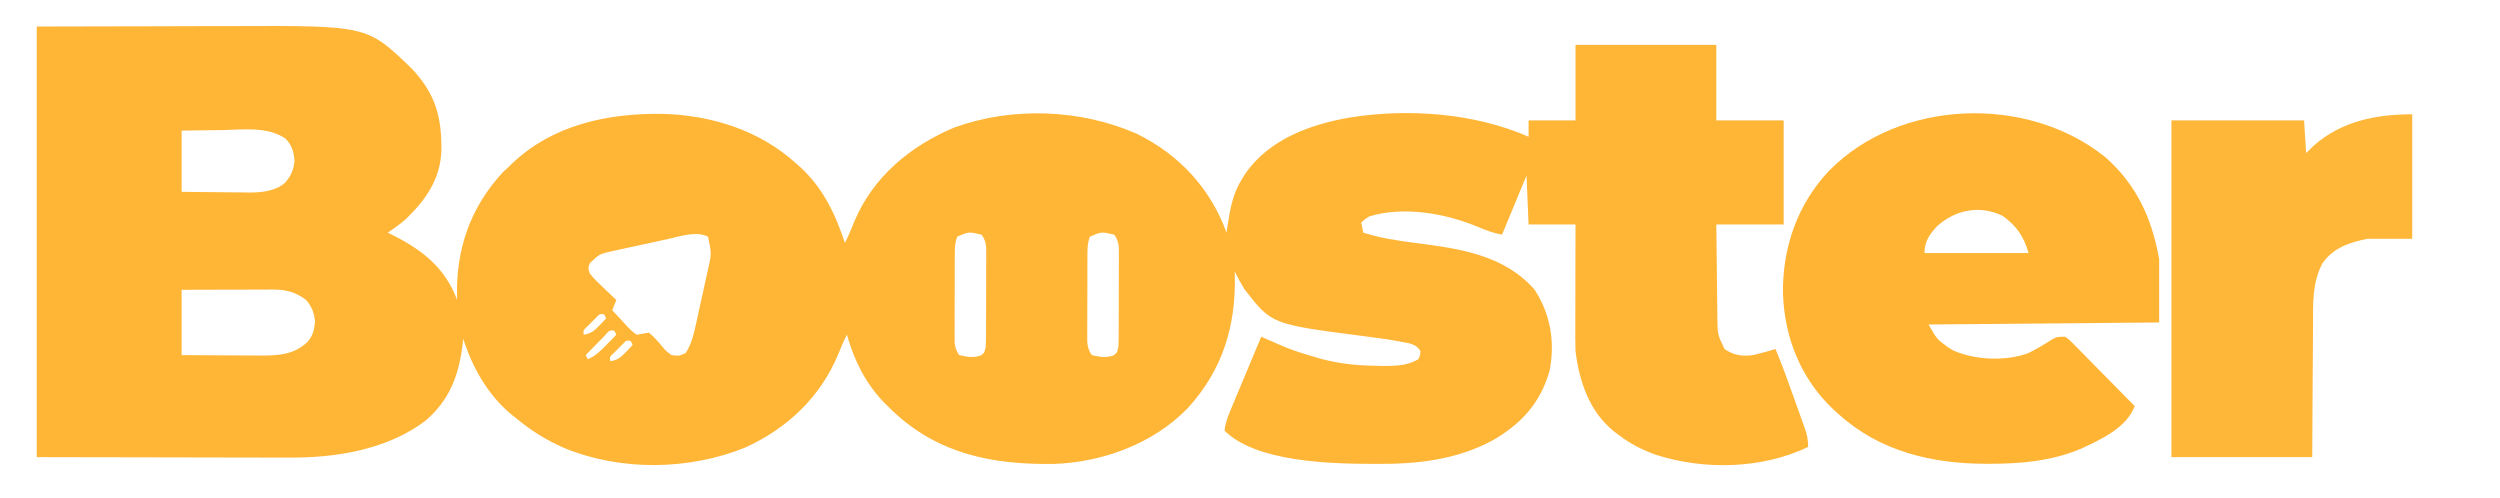
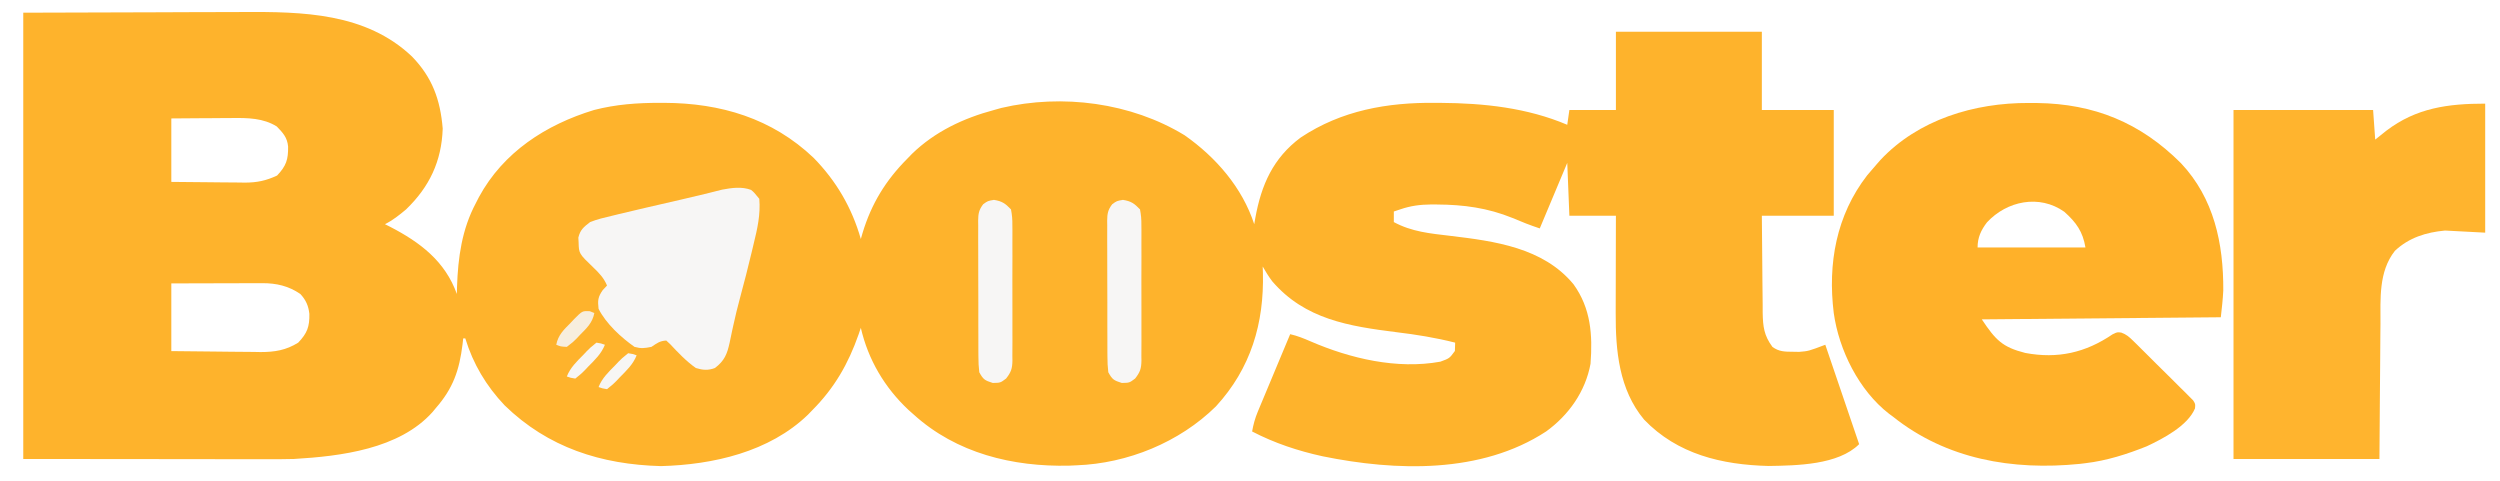
- <svg xmlns="http://www.w3.org/2000/svg" version="1.1" width="1225" height="244">
-   <path d="M0 0 C19.697 -0.041 39.394 -0.083 59.688 -0.125 C68.955 -0.152 68.955 -0.152 78.409 -0.18 C86.058 -0.189 86.058 -0.189 89.66 -0.191 C92.13 -0.194 94.601 -0.201 97.072 -0.211 C162.021 -0.467 162.021 -0.467 183.816 20.684 C195.4 32.972 198.525 44.43 198.273 60.93 C197.761 74.685 190.669 84.928 181 94.238 C178.147 96.752 175.163 98.891 172 101 C172.978 101.485 173.957 101.969 174.965 102.469 C189.217 109.686 200.281 118.525 206 134 C205.977 133.452 205.954 132.904 205.93 132.34 C205.399 109.011 212.535 88.529 228.375 71.438 C229.241 70.633 230.107 69.829 231 69 C231.695 68.323 232.39 67.646 233.105 66.949 C253.119 48.018 280.038 42.395 306.852 42.785 C330.788 43.519 354.034 50.771 372 67 C372.757 67.664 373.513 68.328 374.293 69.012 C385.413 79.366 391.304 91.821 396 106 C397.81 102.55 399.227 98.984 400.688 95.375 C409.851 73.595 428.198 58.458 449.59 49.496 C478.029 39.152 511.541 40.43 539.168 52.598 C559.842 62.835 575.158 79.319 583 101 C583.159 99.889 583.317 98.778 583.48 97.633 C584.792 89.033 586.176 81.415 591 74 C591.481 73.246 591.962 72.492 592.457 71.715 C604.059 55.257 623.965 47.991 643.022 44.645 C671.669 40.005 704.272 42.292 731 54 C731 51.36 731 48.72 731 46 C738.59 46 746.18 46 754 46 C754 33.79 754 21.58 754 9 C776.77 9 799.54 9 823 9 C823 21.21 823 33.42 823 46 C833.89 46 844.78 46 856 46 C856 62.83 856 79.66 856 97 C845.11 97 834.22 97 823 97 C823.074 104.724 823.157 112.446 823.262 120.169 C823.296 122.796 823.324 125.422 823.346 128.049 C823.38 131.827 823.432 135.605 823.488 139.383 C823.495 140.555 823.501 141.727 823.508 142.935 C823.612 150.9 823.612 150.9 827 158 C831.471 161.119 835.686 161.704 841 161 C844.716 160.146 848.352 159.104 852 158 C855.429 166.251 858.447 174.641 861.429 183.061 C862.256 185.393 863.093 187.722 863.93 190.051 C864.459 191.541 864.988 193.032 865.516 194.523 C865.766 195.215 866.015 195.907 866.273 196.619 C867.454 199.987 868 202.378 868 206 C845.42 216.82 817.248 217.437 793.535 209.898 C786.676 207.463 780.76 204.443 775 200 C774.313 199.488 773.626 198.976 772.918 198.449 C760.807 188.747 755.828 173.967 754 159 C753.919 156.839 753.882 154.676 753.886 152.514 C753.887 151.273 753.887 150.032 753.887 148.754 C753.892 147.421 753.897 146.087 753.902 144.754 C753.904 143.374 753.906 141.994 753.907 140.614 C753.91 137.002 753.92 133.39 753.931 129.779 C753.942 126.085 753.946 122.391 753.951 118.697 C753.962 111.465 753.979 104.232 754 97 C746.41 97 738.82 97 731 97 C730.67 89.08 730.34 81.16 730 73 C726.04 82.57 722.08 92.14 718 102 C713.553 101.111 710.195 99.898 706.062 98.125 C690.078 91.51 669.964 87.932 653 93 C650.732 94.478 650.732 94.478 649 96 C649.33 97.65 649.66 99.3 650 101 C658.486 103.694 667.024 104.953 675.819 106.077 C697.144 108.836 719.006 111.826 734 129 C741.77 141.066 744.005 154.337 741.348 168.469 C736.901 184.501 727.194 194.969 713 203 C695.411 212.324 676.527 214.41 656.938 214.312 C656.171 214.311 655.405 214.309 654.616 214.307 C634.282 214.226 597.503 213.503 582 198 C582.383 194.667 583.386 191.75 584.674 188.669 C585.014 187.848 585.355 187.028 585.705 186.182 C586.072 185.311 586.439 184.44 586.816 183.543 C587.192 182.64 587.568 181.737 587.956 180.807 C589.154 177.932 590.358 175.06 591.562 172.188 C592.377 170.235 593.192 168.283 594.006 166.33 C595.999 161.551 597.998 156.775 600 152 C600.52 152.227 601.039 152.454 601.575 152.688 C615.313 158.732 615.313 158.732 629.688 162.938 C630.889 163.229 630.889 163.229 632.115 163.525 C640.57 165.517 648.774 166.2 657.438 166.25 C658.328 166.271 659.218 166.291 660.135 166.312 C665.885 166.346 671.967 166.082 677 163 C677.902 161.044 677.902 161.044 678 159 C676.457 156.606 675.155 156.049 672.445 155.191 C671.35 154.984 670.254 154.776 669.125 154.562 C668.496 154.442 667.866 154.321 667.218 154.197 C661.338 153.124 655.416 152.385 649.49 151.62 C605.079 145.842 605.079 145.842 592 129 C590.145 126.081 588.5 123.116 587 120 C587.023 120.597 587.046 121.194 587.07 121.809 C587.592 146.87 581.126 168.22 564 187 C547.057 204.475 522.226 213.546 498.188 214.336 C468.21 214.712 441.623 209.485 419.234 188.23 C418.497 187.494 417.76 186.758 417 186 C416.304 185.316 415.608 184.631 414.891 183.926 C405.99 174.594 400.434 163.337 397 151 C395.383 154.063 394.095 157.224 392.794 160.431 C384.022 181.622 367.798 196.905 347.125 206.312 C319.615 217.478 286.168 217.889 258.66 206.602 C249.869 202.755 242.356 198.146 235 192 C234.334 191.479 233.667 190.958 232.98 190.422 C221.335 180.959 213.44 167.2 209 153 C208.853 154.325 208.853 154.325 208.703 155.676 C206.801 170.941 202.375 183.007 190.375 193.25 C181.532 199.812 172.124 203.978 161.562 206.812 C160.474 207.105 160.474 207.105 159.364 207.403 C147.271 210.401 135.137 211.3 122.721 211.227 C121.347 211.226 119.974 211.227 118.6 211.228 C114.973 211.228 111.347 211.217 107.72 211.203 C104.297 211.191 100.874 211.191 97.451 211.189 C87.488 211.179 77.525 211.151 67.562 211.125 C45.267 211.084 22.971 211.042 0 211 C0 141.37 0 71.74 0 0 Z M71 51 C71 60.9 71 70.8 71 81 C76.532 81.069 82.063 81.129 87.595 81.165 C89.474 81.18 91.353 81.2 93.231 81.226 C95.945 81.263 98.658 81.28 101.371 81.293 C102.2 81.308 103.028 81.324 103.882 81.34 C109.999 81.342 116.827 80.757 121.63 76.583 C124.627 73.12 125.876 70.29 126.312 65.75 C125.944 61.323 125.033 58.231 122 55 C113.177 48.83 101.065 50.565 90.875 50.75 C88.945 50.77 87.016 50.788 85.086 50.805 C80.39 50.845 75.696 50.923 71 51 Z M451 103 C450.017 105.949 449.868 107.884 449.855 110.959 C449.848 111.967 449.842 112.975 449.835 114.013 C449.834 115.101 449.833 116.188 449.832 117.309 C449.829 118.427 449.825 119.545 449.822 120.697 C449.817 123.064 449.815 125.43 449.815 127.796 C449.813 131.42 449.794 135.043 449.775 138.666 C449.772 140.964 449.77 143.261 449.77 145.559 C449.762 146.644 449.755 147.73 449.748 148.848 C449.751 149.859 449.754 150.87 449.757 151.912 C449.756 152.8 449.754 153.688 449.753 154.603 C450.025 157.245 450.466 158.828 452 161 C455.928 161.887 458.599 162.431 462.438 161.25 C464.306 159.987 464.306 159.987 465 157 C465.097 155.349 465.138 153.695 465.145 152.041 C465.155 150.529 465.155 150.529 465.165 148.987 C465.166 147.356 465.166 147.356 465.168 145.691 C465.171 144.573 465.175 143.455 465.178 142.303 C465.183 139.936 465.185 137.57 465.185 135.204 C465.187 131.58 465.206 127.957 465.225 124.334 C465.228 122.036 465.23 119.739 465.23 117.441 C465.241 115.813 465.241 115.813 465.252 114.152 C465.249 113.141 465.246 112.13 465.243 111.088 C465.245 109.756 465.245 109.756 465.247 108.397 C464.975 105.755 464.534 104.172 463 102 C456.684 100.499 456.684 100.499 451 103 Z M516 103 C515.017 105.949 514.868 107.884 514.855 110.959 C514.848 111.967 514.842 112.975 514.835 114.013 C514.834 115.101 514.833 116.188 514.832 117.309 C514.829 118.427 514.825 119.545 514.822 120.697 C514.817 123.064 514.815 125.43 514.815 127.796 C514.813 131.42 514.794 135.043 514.775 138.666 C514.772 140.964 514.77 143.261 514.77 145.559 C514.762 146.644 514.755 147.73 514.748 148.848 C514.751 149.859 514.754 150.87 514.757 151.912 C514.756 152.8 514.754 153.688 514.753 154.603 C515.025 157.245 515.466 158.828 517 161 C520.928 161.887 523.599 162.431 527.438 161.25 C529.306 159.987 529.306 159.987 530 157 C530.097 155.349 530.138 153.695 530.145 152.041 C530.155 150.529 530.155 150.529 530.165 148.987 C530.166 147.356 530.166 147.356 530.168 145.691 C530.171 144.573 530.175 143.455 530.178 142.303 C530.183 139.936 530.185 137.57 530.185 135.204 C530.187 131.58 530.206 127.957 530.225 124.334 C530.228 122.036 530.23 119.739 530.23 117.441 C530.241 115.813 530.241 115.813 530.252 114.152 C530.249 113.141 530.246 112.13 530.243 111.088 C530.245 109.756 530.245 109.756 530.247 108.397 C529.975 105.755 529.534 104.172 528 102 C521.684 100.499 521.684 100.499 516 103 Z M309.613 104.047 C308.634 104.259 307.654 104.472 306.645 104.691 C304.585 105.141 302.525 105.595 300.466 106.053 C297.316 106.749 294.161 107.422 291.006 108.094 C289 108.535 286.994 108.978 284.988 109.422 C283.576 109.719 283.576 109.719 282.135 110.022 C275.68 111.472 275.68 111.472 271 116 C270.123 118.375 270.123 118.375 271 121 C272.93 123.526 275.179 125.648 277.5 127.812 C278.12 128.41 278.74 129.007 279.379 129.623 C280.908 131.094 282.453 132.548 284 134 C283.01 136.475 283.01 136.475 282 139 C283.855 141.044 285.73 143.057 287.625 145.062 C288.147 145.643 288.669 146.224 289.207 146.822 C290.742 148.423 292.129 149.805 294 151 C296.004 150.69 298.004 150.358 300 150 C302.605 152.224 304.615 154.492 306.768 157.129 C308.268 158.905 308.268 158.905 311 161 C314.678 161.464 314.678 161.464 318 160 C320.998 155.225 322.089 150.162 323.262 144.727 C323.457 143.844 323.653 142.961 323.854 142.052 C324.264 140.192 324.67 138.331 325.072 136.47 C325.685 133.638 326.315 130.811 326.947 127.984 C327.345 126.17 327.741 124.354 328.137 122.539 C328.324 121.702 328.512 120.866 328.705 120.004 C330.711 111.353 330.711 111.353 328.938 103 C323.265 100.072 315.478 102.755 309.613 104.047 Z M71 129 C71 139.56 71 150.12 71 161 C77.529 161.046 84.057 161.086 90.586 161.11 C92.804 161.12 95.022 161.134 97.24 161.151 C100.44 161.175 103.64 161.187 106.84 161.195 C107.821 161.206 108.803 161.216 109.814 161.227 C118.5 161.228 126.153 160.773 132.625 154.57 C135.416 151.383 135.914 148.773 136.375 144.625 C135.921 140.234 134.863 137.364 132 134 C127.01 130.168 122.128 128.871 115.956 128.886 C114.455 128.887 114.455 128.887 112.924 128.887 C111.314 128.894 111.314 128.894 109.672 128.902 C108.568 128.904 107.464 128.905 106.326 128.907 C102.801 128.912 99.275 128.925 95.75 128.938 C93.359 128.943 90.969 128.947 88.578 128.951 C82.719 128.961 76.859 128.981 71 129 Z M274.055 142.68 C273.335 143.404 272.616 144.129 271.875 144.875 C271.151 145.594 270.426 146.314 269.68 147.055 C267.782 148.824 267.782 148.824 268 151 C271.626 150.43 273.255 149.076 275.75 146.438 C276.364 145.797 276.977 145.156 277.609 144.496 C278.068 144.002 278.527 143.509 279 143 C278.67 142.34 278.34 141.68 278 141 C275.824 140.782 275.824 140.782 274.055 142.68 Z M278.18 151.625 C277.073 152.745 275.972 153.87 274.875 155 C274.03 155.859 274.03 155.859 273.168 156.734 C271.774 158.152 270.386 159.575 269 161 C269.33 161.66 269.66 162.32 270 163 C273.903 161.413 276.335 158.866 279.25 155.875 C280.142 154.965 281.034 154.055 281.953 153.117 C282.629 152.419 283.304 151.72 284 151 C283.67 150.34 283.34 149.68 283 149 C280.602 148.773 280.602 148.773 278.18 151.625 Z M287.055 155.68 C286.335 156.404 285.616 157.129 284.875 157.875 C284.151 158.594 283.426 159.314 282.68 160.055 C280.782 161.824 280.782 161.824 281 164 C284.626 163.43 286.255 162.076 288.75 159.438 C289.364 158.797 289.977 158.156 290.609 157.496 C291.068 157.002 291.527 156.509 292 156 C291.67 155.34 291.34 154.68 291 154 C288.824 153.782 288.824 153.782 287.055 155.68 Z " fill="#FFB637" transform="translate(18,13)" />
-   <path d="M0 0 C15.582 13.679 22.894 29.949 26.562 50.125 C26.562 60.355 26.562 70.585 26.562 81.125 C-29.372 81.62 -29.372 81.62 -86.438 82.125 C-82.354 89.329 -82.354 89.329 -76.625 93.5 C-75.835 93.961 -75.045 94.423 -74.23 94.898 C-63.549 99.589 -48.845 100.203 -37.812 96.258 C-33.735 94.313 -29.908 91.976 -26.102 89.551 C-23.438 88.125 -23.438 88.125 -19.438 88.125 C-17.666 89.416 -17.666 89.416 -15.862 91.246 C-15.182 91.927 -14.501 92.608 -13.8 93.309 C-12.716 94.424 -12.716 94.424 -11.609 95.562 C-10.86 96.317 -10.111 97.072 -9.34 97.849 C-6.946 100.265 -4.567 102.695 -2.188 105.125 C-0.569 106.764 1.051 108.402 2.672 110.039 C6.646 114.057 10.609 118.087 14.562 122.125 C10.569 132.822 -2.144 138.533 -12.065 143.138 C-26.302 149.061 -41.061 150.362 -56.312 150.375 C-57.002 150.376 -57.692 150.376 -58.403 150.377 C-84.841 150.336 -110.379 144.299 -130.438 126.125 C-131.268 125.388 -132.098 124.65 -132.953 123.891 C-148.983 108.844 -157.09 88.613 -157.791 66.76 C-158.016 44.357 -150.695 23.175 -135.182 6.781 C-100.649 -28.363 -38.231 -30.594 0 0 Z M-82.438 34.125 C-86.084 38.059 -88.438 41.664 -88.438 47.125 C-71.608 47.125 -54.778 47.125 -37.438 47.125 C-39.741 39.064 -43.328 33.735 -50.234 28.855 C-61.505 23.408 -73.55 25.983 -82.438 34.125 Z " fill="#FFB434" transform="translate(1031.438,76.875)" />
-   <path d="M0 0 C0 20.13 0 40.26 0 61 C-7.26 61 -14.52 61 -22 61 C-30.878 62.821 -38.57 65.34 -44 73 C-49.085 82.71 -48.604 92.802 -48.609 103.449 C-48.624 105.317 -48.641 107.184 -48.659 109.052 C-48.703 113.933 -48.723 118.813 -48.738 123.695 C-48.761 129.569 -48.814 135.444 -48.861 141.319 C-48.93 150.213 -48.961 159.106 -49 168 C-71.77 168 -94.54 168 -118 168 C-118 113.55 -118 59.1 -118 3 C-96.55 3 -75.1 3 -53 3 C-52.505 10.92 -52.505 10.92 -52 19 C-50.804 17.824 -49.608 16.649 -48.375 15.438 C-34.712 3.34 -17.711 0 0 0 Z " fill="#FFB739" transform="translate(1182,56)" />
-   <path d="" fill="#FFAE2D" transform="translate(0,0)" />
-   <path d="" fill="#FFAF2E" transform="translate(0,0)" />
-   <path d="" fill="#FFAF2F" transform="translate(0,0)" />
-   <path d="" fill="#FFAF2F" transform="translate(0,0)" />
-   <path d="" fill="#FFAF30" transform="translate(0,0)" />
-   <path d="" fill="#FFB031" transform="translate(0,0)" />
-   <path d="" fill="#FFB031" transform="translate(0,0)" />
-   <path d="" fill="#FFB032" transform="translate(0,0)" />
+ <svg xmlns="http://www.w3.org/2000/svg" version="1.1" width="1182" height="227">
+   <path d="M0 0 C31.556 -0.093 31.556 -0.093 63.75 -0.188 C73.657 -0.228 73.657 -0.228 83.765 -0.27 C91.926 -0.284 91.926 -0.284 95.766 -0.286 C98.407 -0.291 101.047 -0.3 103.688 -0.317 C132.025 -0.486 161.936 0.012 183.777 20.711 C193.395 30.616 197.194 41.163 198.312 54.812 C197.805 70.273 191.981 82.402 181 93 C177.85 95.65 174.691 98.155 171 100 C171.822 100.412 172.645 100.825 173.492 101.25 C187.559 108.527 199.47 117.477 205 133 C205.026 131.886 205.052 130.773 205.078 129.625 C205.537 115.802 207.386 102.369 214 90 C214.469 89.081 214.938 88.162 215.422 87.215 C226.966 65.913 247.124 52.931 269.855 46.008 C280.196 43.339 290.344 42.61 301 42.625 C302.015 42.626 302.015 42.626 303.051 42.627 C329.714 42.725 354.025 49.937 373.699 68.645 C384.432 79.632 391.776 92.217 396 107 C396.268 106.068 396.536 105.136 396.812 104.176 C400.984 90.345 407.758 79.276 418 69 C418.736 68.241 419.472 67.481 420.23 66.699 C431.052 56.204 444.563 49.863 459 46 C460.136 45.682 461.271 45.363 462.441 45.035 C491.299 38.28 523.729 42.495 549.09 57.957 C563.913 68.363 576.326 82.645 582 100 C582.17 99.022 582.34 98.043 582.516 97.035 C585.346 81.438 590.889 68.728 604 59 C623.327 46.163 644.926 42.384 667.75 42.625 C668.532 42.629 669.314 42.634 670.12 42.638 C690.58 42.77 710.966 44.933 730 53 C730.33 50.69 730.66 48.38 731 46 C738.26 46 745.52 46 753 46 C753 33.79 753 21.58 753 9 C775.77 9 798.54 9 822 9 C822 21.21 822 33.42 822 46 C833.22 46 844.44 46 856 46 C856 62.5 856 79 856 96 C844.78 96 833.56 96 822 96 C822.051 103.706 822.114 111.409 822.208 119.114 C822.236 121.734 822.257 124.354 822.271 126.973 C822.292 130.744 822.339 134.514 822.391 138.285 C822.392 139.452 822.393 140.619 822.394 141.821 C822.512 148.41 823.024 152.66 827 158 C830.062 160.292 832.926 160.298 836.688 160.312 C838.147 160.338 838.147 160.338 839.637 160.363 C844.037 160.008 844.037 160.008 852 157 C859.92 180.265 859.92 180.265 868 204 C858.156 213.844 838.457 214.101 825.188 214.312 C803.107 213.757 782.081 208.801 766.312 192.375 C754.465 178.163 752.831 159.761 752.902 142.094 C752.904 140.76 752.906 139.426 752.907 138.092 C752.91 134.607 752.92 131.122 752.931 127.637 C752.942 124.07 752.946 120.504 752.951 116.938 C752.962 109.958 752.979 102.979 753 96 C745.74 96 738.48 96 731 96 C730.67 87.75 730.34 79.5 730 71 C725.71 81.23 721.42 91.46 717 102 C712.546 100.515 708.42 98.909 704.125 97.062 C692.364 92.283 681.051 90.761 668.438 90.688 C667.509 90.682 666.581 90.676 665.625 90.67 C660.361 90.727 655.98 91.289 651 93 C649.515 93.495 649.515 93.495 648 94 C648 95.65 648 97.3 648 99 C656.462 103.591 665.225 104.392 674.625 105.5 C695.634 108.011 718.59 111.054 732.938 128.375 C741.2 139.808 742.026 152.375 741 166 C738.59 179.122 730.701 190.26 720 198 C689.304 218.076 649.035 216.799 614.386 209.743 C602.724 207.196 591.592 203.51 581 198 C581.585 194.701 582.383 191.759 583.674 188.669 C584.014 187.848 584.355 187.028 584.705 186.182 C585.072 185.311 585.439 184.44 585.816 183.543 C586.192 182.64 586.568 181.737 586.956 180.807 C588.154 177.932 589.358 175.06 590.562 172.188 C591.377 170.235 592.192 168.283 593.006 166.33 C594.999 161.551 596.998 156.775 599 152 C602.375 152.772 605.406 153.992 608.582 155.374 C627.394 163.514 649.474 168.734 670 165 C674.333 163.419 674.333 163.419 676.875 159.938 C676.96 158.627 677 157.313 677 156 C667.794 153.672 658.671 152.191 649.25 151.062 C626.825 148.238 605.958 144.98 590.508 126.992 C588.816 124.757 587.402 122.426 586 120 C586.035 120.958 586.07 121.916 586.105 122.902 C586.708 146.857 580.419 168.159 563.887 186.141 C546.64 203.138 522.149 213.121 498 214 C496.872 214.052 495.744 214.103 494.582 214.156 C467.831 214.8 441.192 208.295 421 190 C420.17 189.263 419.34 188.525 418.484 187.766 C407.272 177.241 399.458 164.058 396 149 C395.66 150.004 395.319 151.008 394.969 152.043 C390.091 165.988 383.536 177.427 373 188 C372.337 188.686 371.675 189.372 370.992 190.078 C352.747 207.699 326.1 213.73 301.5 214.375 C273.29 213.635 248.095 205.623 227.602 185.664 C218.912 176.5 212.679 166.079 209 154 C208.67 154 208.34 154 208 154 C207.902 154.895 207.804 155.789 207.703 156.711 C206.174 169.076 203.239 177.599 195 187 C194.25 187.909 194.25 187.909 193.484 188.836 C177.783 206.361 150.034 209.699 128 211 C123.59 211.123 119.185 211.127 114.774 211.114 C113.504 211.114 112.234 211.114 110.925 211.114 C107.532 211.114 104.139 211.108 100.746 211.101 C97.546 211.096 94.345 211.095 91.145 211.095 C81.826 211.089 72.507 211.075 63.188 211.062 C42.336 211.042 21.484 211.021 0 211 C0 141.37 0 71.74 0 0 Z M70 50 C70 59.9 70 69.8 70 80 C75.835 80.069 81.669 80.129 87.505 80.165 C89.487 80.18 91.47 80.2 93.452 80.226 C96.312 80.263 99.171 80.28 102.031 80.293 C102.909 80.308 103.786 80.324 104.69 80.34 C110.475 80.341 114.734 79.45 120 77 C124.353 72.424 125.303 69.39 125.215 63.25 C124.808 58.985 122.766 56.789 119.875 53.812 C113.54 49.818 106.114 49.709 98.809 49.805 C97.978 49.808 97.147 49.81 96.291 49.813 C93.673 49.824 91.055 49.849 88.438 49.875 C86.648 49.885 84.858 49.894 83.068 49.902 C78.712 49.923 74.356 49.962 70 50 Z M583 104 C584 107 584 107 584 107 Z M70 128 C70 138.56 70 149.12 70 160 C77.099 160.092 84.196 160.172 91.295 160.22 C93.707 160.24 96.119 160.267 98.531 160.302 C102.009 160.351 105.487 160.373 108.965 160.391 C110.569 160.422 110.569 160.422 112.205 160.453 C118.889 160.455 124.257 159.586 130 156 C134.277 151.509 135.377 148.441 135.27 142.383 C134.836 138.554 133.632 135.823 131 133 C125.455 129.192 119.701 127.869 113.026 127.886 C112.066 127.887 111.105 127.887 110.115 127.887 C108.579 127.894 108.579 127.894 107.012 127.902 C105.953 127.904 104.895 127.905 103.805 127.907 C100.432 127.912 97.06 127.925 93.688 127.938 C91.398 127.943 89.108 127.947 86.818 127.951 C81.212 127.961 75.606 127.981 70 128 Z M207 147 C208 151 208 151 208 151 Z " fill="#FEB32C" transform="translate(11,6)" />
+   <path d="M0 0 C1.924 0.008 1.924 0.008 3.887 0.017 C30.892 0.363 52.786 9.286 71.961 28.461 C87.6 45.058 92.104 66.439 91.98 88.645 C91.786 92.881 91.281 97.098 90.812 101.312 C34.877 101.808 34.877 101.808 -22.188 102.312 C-15.661 112.102 -12.429 115.459 -1.625 118.188 C13.716 121.062 26.858 118.071 39.621 109.387 C41.812 108.312 41.812 108.312 43.731 108.553 C46.192 109.451 47.448 110.556 49.312 112.392 C49.975 113.04 50.639 113.687 51.323 114.355 C52.027 115.059 52.731 115.763 53.457 116.488 C54.186 117.21 54.915 117.931 55.667 118.675 C57.204 120.202 58.738 121.733 60.268 123.267 C62.62 125.62 64.991 127.95 67.365 130.279 C68.855 131.764 70.344 133.251 71.832 134.738 C72.546 135.436 73.261 136.134 73.997 136.854 C74.645 137.511 75.293 138.168 75.96 138.845 C76.537 139.419 77.113 139.994 77.707 140.585 C78.812 142.312 78.812 142.312 78.607 144.397 C75.188 152.639 63.488 158.704 55.812 162.312 C46.488 166.056 36.814 169.133 26.812 170.312 C25.899 170.422 24.985 170.532 24.043 170.645 C-7.585 173.82 -38.926 168.496 -64.188 148.312 C-64.806 147.857 -65.425 147.402 -66.062 146.934 C-80.287 135.903 -89.729 116.856 -92.188 99.312 C-95.073 75.985 -91.025 53.11 -76.375 34.188 C-74.998 32.546 -73.602 30.921 -72.188 29.312 C-71.521 28.551 -70.855 27.789 -70.168 27.004 C-52.231 7.802 -25.624 -0.118 0 0 Z M-19.746 56.441 C-22.554 60.087 -24.188 63.638 -24.188 68.312 C-7.357 68.312 9.473 68.312 26.812 68.312 C25.557 60.779 22.445 56.476 16.812 51.438 C5.016 43.082 -10.35 46.305 -19.746 56.441 Z " fill="#FFB129" transform="translate(959.1875,48.6875)" />
+   <path d="M0 0 C0 20.13 0 40.26 0 61 C-6.27 60.67 -12.54 60.34 -19 60 C-27.892 60.834 -36.035 63.321 -42.695 69.598 C-50.461 79.433 -49.471 92.329 -49.512 104.133 C-49.529 105.979 -49.547 107.826 -49.566 109.673 C-49.613 114.502 -49.643 119.332 -49.67 124.162 C-49.705 129.974 -49.762 135.785 -49.815 141.596 C-49.893 150.397 -49.944 159.198 -50 168 C-72.77 168 -95.54 168 -119 168 C-119 113.55 -119 59.1 -119 3 C-97.22 3 -75.44 3 -53 3 C-52.505 9.93 -52.505 9.93 -52 17 C-50.267 15.618 -48.535 14.236 -46.75 12.812 C-32.578 1.996 -17.548 0 0 0 Z " fill="#FFB42E" transform="translate(1175,49)" />
+   <path d="M0 0 C1.406 1.16 1.406 1.16 3.906 4.223 C4.524 11.694 2.988 18.365 1.219 25.598 C0.81 27.318 0.81 27.318 0.393 29.073 C-1.388 36.503 -3.258 43.908 -5.268 51.279 C-6.402 55.461 -7.424 59.647 -8.34 63.883 C-8.55 64.835 -8.76 65.787 -8.976 66.768 C-9.377 68.604 -9.763 70.442 -10.131 72.284 C-11.305 77.609 -12.548 80.815 -17.094 84.223 C-20.281 85.441 -22.849 85.216 -26.094 84.223 C-30.679 80.982 -34.428 76.997 -38.258 72.918 C-38.864 72.359 -39.47 71.799 -40.094 71.223 C-43.168 71.409 -44.467 72.472 -47.094 74.223 C-50.415 74.864 -51.926 75.099 -55.094 74.223 C-61.388 69.839 -68.618 63.174 -72.094 56.223 C-72.535 52.25 -72.414 50.683 -70.094 47.348 C-69.434 46.646 -68.774 45.945 -68.094 45.223 C-69.613 41.599 -71.774 39.365 -74.594 36.66 C-81.378 30.129 -81.378 30.129 -81.531 24.848 C-81.591 23.722 -81.591 23.722 -81.652 22.574 C-80.768 18.852 -79.112 17.547 -76.094 15.223 C-72.776 13.894 -69.383 13.09 -65.906 12.285 C-64.402 11.915 -64.402 11.915 -62.867 11.538 C-59.614 10.745 -56.355 9.981 -53.094 9.223 C-51.99 8.963 -50.886 8.703 -49.749 8.436 C-44.228 7.14 -38.703 5.865 -33.172 4.613 C-29.423 3.763 -25.684 2.886 -21.953 1.957 C-21.185 1.768 -20.418 1.578 -19.626 1.383 C-17.643 0.891 -15.661 0.389 -13.68 -0.113 C-9.103 -0.961 -4.472 -1.66 0 0 Z " fill="#F7F6F5" transform="translate(355.0938,89.77734)" />
+   <path d="M0 0 C3.876 0.633 5.34 1.679 8.062 4.5 C8.569 7.189 8.748 9.255 8.709 11.943 C8.718 12.687 8.727 13.43 8.736 14.196 C8.758 16.651 8.743 19.104 8.727 21.559 C8.73 23.267 8.735 24.976 8.741 26.685 C8.748 30.265 8.738 33.845 8.714 37.425 C8.686 42.01 8.702 46.593 8.732 51.178 C8.75 54.707 8.745 58.235 8.732 61.763 C8.728 63.453 8.732 65.144 8.744 66.834 C8.757 69.199 8.737 71.562 8.709 73.927 C8.72 74.623 8.73 75.319 8.74 76.036 C8.658 79.826 8.107 81.444 5.749 84.469 C3.062 86.5 3.062 86.5 -0.562 86.562 C-4.36 85.367 -5.071 84.907 -6.938 81.5 C-7.232 78.932 -7.358 76.607 -7.342 74.041 C-7.348 73.296 -7.355 72.551 -7.362 71.783 C-7.381 69.324 -7.377 66.865 -7.371 64.406 C-7.376 62.695 -7.381 60.984 -7.387 59.273 C-7.396 55.689 -7.393 52.104 -7.384 48.52 C-7.372 43.926 -7.392 39.333 -7.421 34.74 C-7.44 31.207 -7.44 27.675 -7.434 24.142 C-7.434 22.448 -7.44 20.754 -7.452 19.061 C-7.467 16.693 -7.456 14.327 -7.439 11.959 C-7.449 11.26 -7.459 10.56 -7.469 9.84 C-7.418 6.495 -7.136 4.761 -5.09 2.065 C-2.938 0.5 -2.938 0.5 0 0 Z " fill="#F7F6F5" transform="translate(530.9375,94.5)" />
+   <path d="M0 0 C3.876 0.633 5.34 1.679 8.062 4.5 C8.569 7.189 8.748 9.255 8.709 11.943 C8.718 12.687 8.727 13.43 8.736 14.196 C8.758 16.651 8.743 19.104 8.727 21.559 C8.73 23.267 8.735 24.976 8.741 26.685 C8.748 30.265 8.738 33.845 8.714 37.425 C8.686 42.01 8.702 46.593 8.732 51.178 C8.75 54.707 8.745 58.235 8.732 61.763 C8.728 63.453 8.732 65.144 8.744 66.834 C8.757 69.199 8.737 71.562 8.709 73.927 C8.72 74.623 8.73 75.319 8.74 76.036 C8.658 79.826 8.107 81.444 5.749 84.469 C3.062 86.5 3.062 86.5 -0.562 86.562 C-4.36 85.367 -5.071 84.907 -6.938 81.5 C-7.232 78.932 -7.358 76.607 -7.342 74.041 C-7.348 73.296 -7.355 72.551 -7.362 71.783 C-7.381 69.324 -7.377 66.865 -7.371 64.406 C-7.376 62.695 -7.381 60.984 -7.387 59.273 C-7.396 55.689 -7.393 52.104 -7.384 48.52 C-7.372 43.926 -7.392 39.333 -7.421 34.74 C-7.44 31.207 -7.44 27.675 -7.434 24.142 C-7.434 22.448 -7.44 20.754 -7.452 19.061 C-7.467 16.693 -7.456 14.327 -7.439 11.959 C-7.449 11.26 -7.459 10.56 -7.469 9.84 C-7.418 6.495 -7.136 4.761 -5.09 2.065 C-2.938 0.5 -2.938 0.5 0 0 Z " fill="#F7F6F5" transform="translate(469.9375,94.5)" />
+   <path d="M0 0 C1.044 0.423 1.044 0.423 2.109 0.855 C1.247 5.434 -1.446 7.962 -4.641 11.168 C-5.167 11.731 -5.692 12.293 -6.234 12.873 C-7.812 14.469 -7.812 14.469 -10.891 16.855 C-13.781 16.711 -13.781 16.711 -15.891 15.855 C-15.028 11.277 -12.335 8.749 -9.141 5.543 C-8.352 4.699 -8.352 4.699 -7.547 3.838 C-3.575 -0.179 -3.575 -0.179 0 0 Z " fill="#F7EEDE" transform="translate(278.8906,147.1445)" />
+   <path d="M0 0 C2.184 0.351 2.184 0.351 4 1 C2.324 5.253 -0.718 8.121 -3.875 11.312 C-4.405 11.875 -4.935 12.438 -5.48 13.018 C-7.055 14.613 -7.055 14.613 -10 17 C-12.184 16.649 -12.184 16.649 -14 16 C-12.324 11.747 -9.282 8.879 -6.125 5.688 C-5.595 5.125 -5.065 4.562 -4.52 3.982 C-2.945 2.387 -2.945 2.387 0 0 Z " fill="#F7F6F4" transform="translate(297,167)" />
+   <path d="M0 0 C2.184 0.351 2.184 0.351 4 1 C2.324 5.253 -0.718 8.121 -3.875 11.312 C-4.405 11.875 -4.935 12.438 -5.48 13.018 C-7.055 14.613 -7.055 14.613 -10 17 C-12.184 16.649 -12.184 16.649 -14 16 C-12.324 11.747 -9.282 8.879 -6.125 5.688 C-5.595 5.125 -5.065 4.562 -4.52 3.982 C-2.945 2.387 -2.945 2.387 0 0 Z " fill="#F7F6F4" transform="translate(282,162)" />
</svg>
